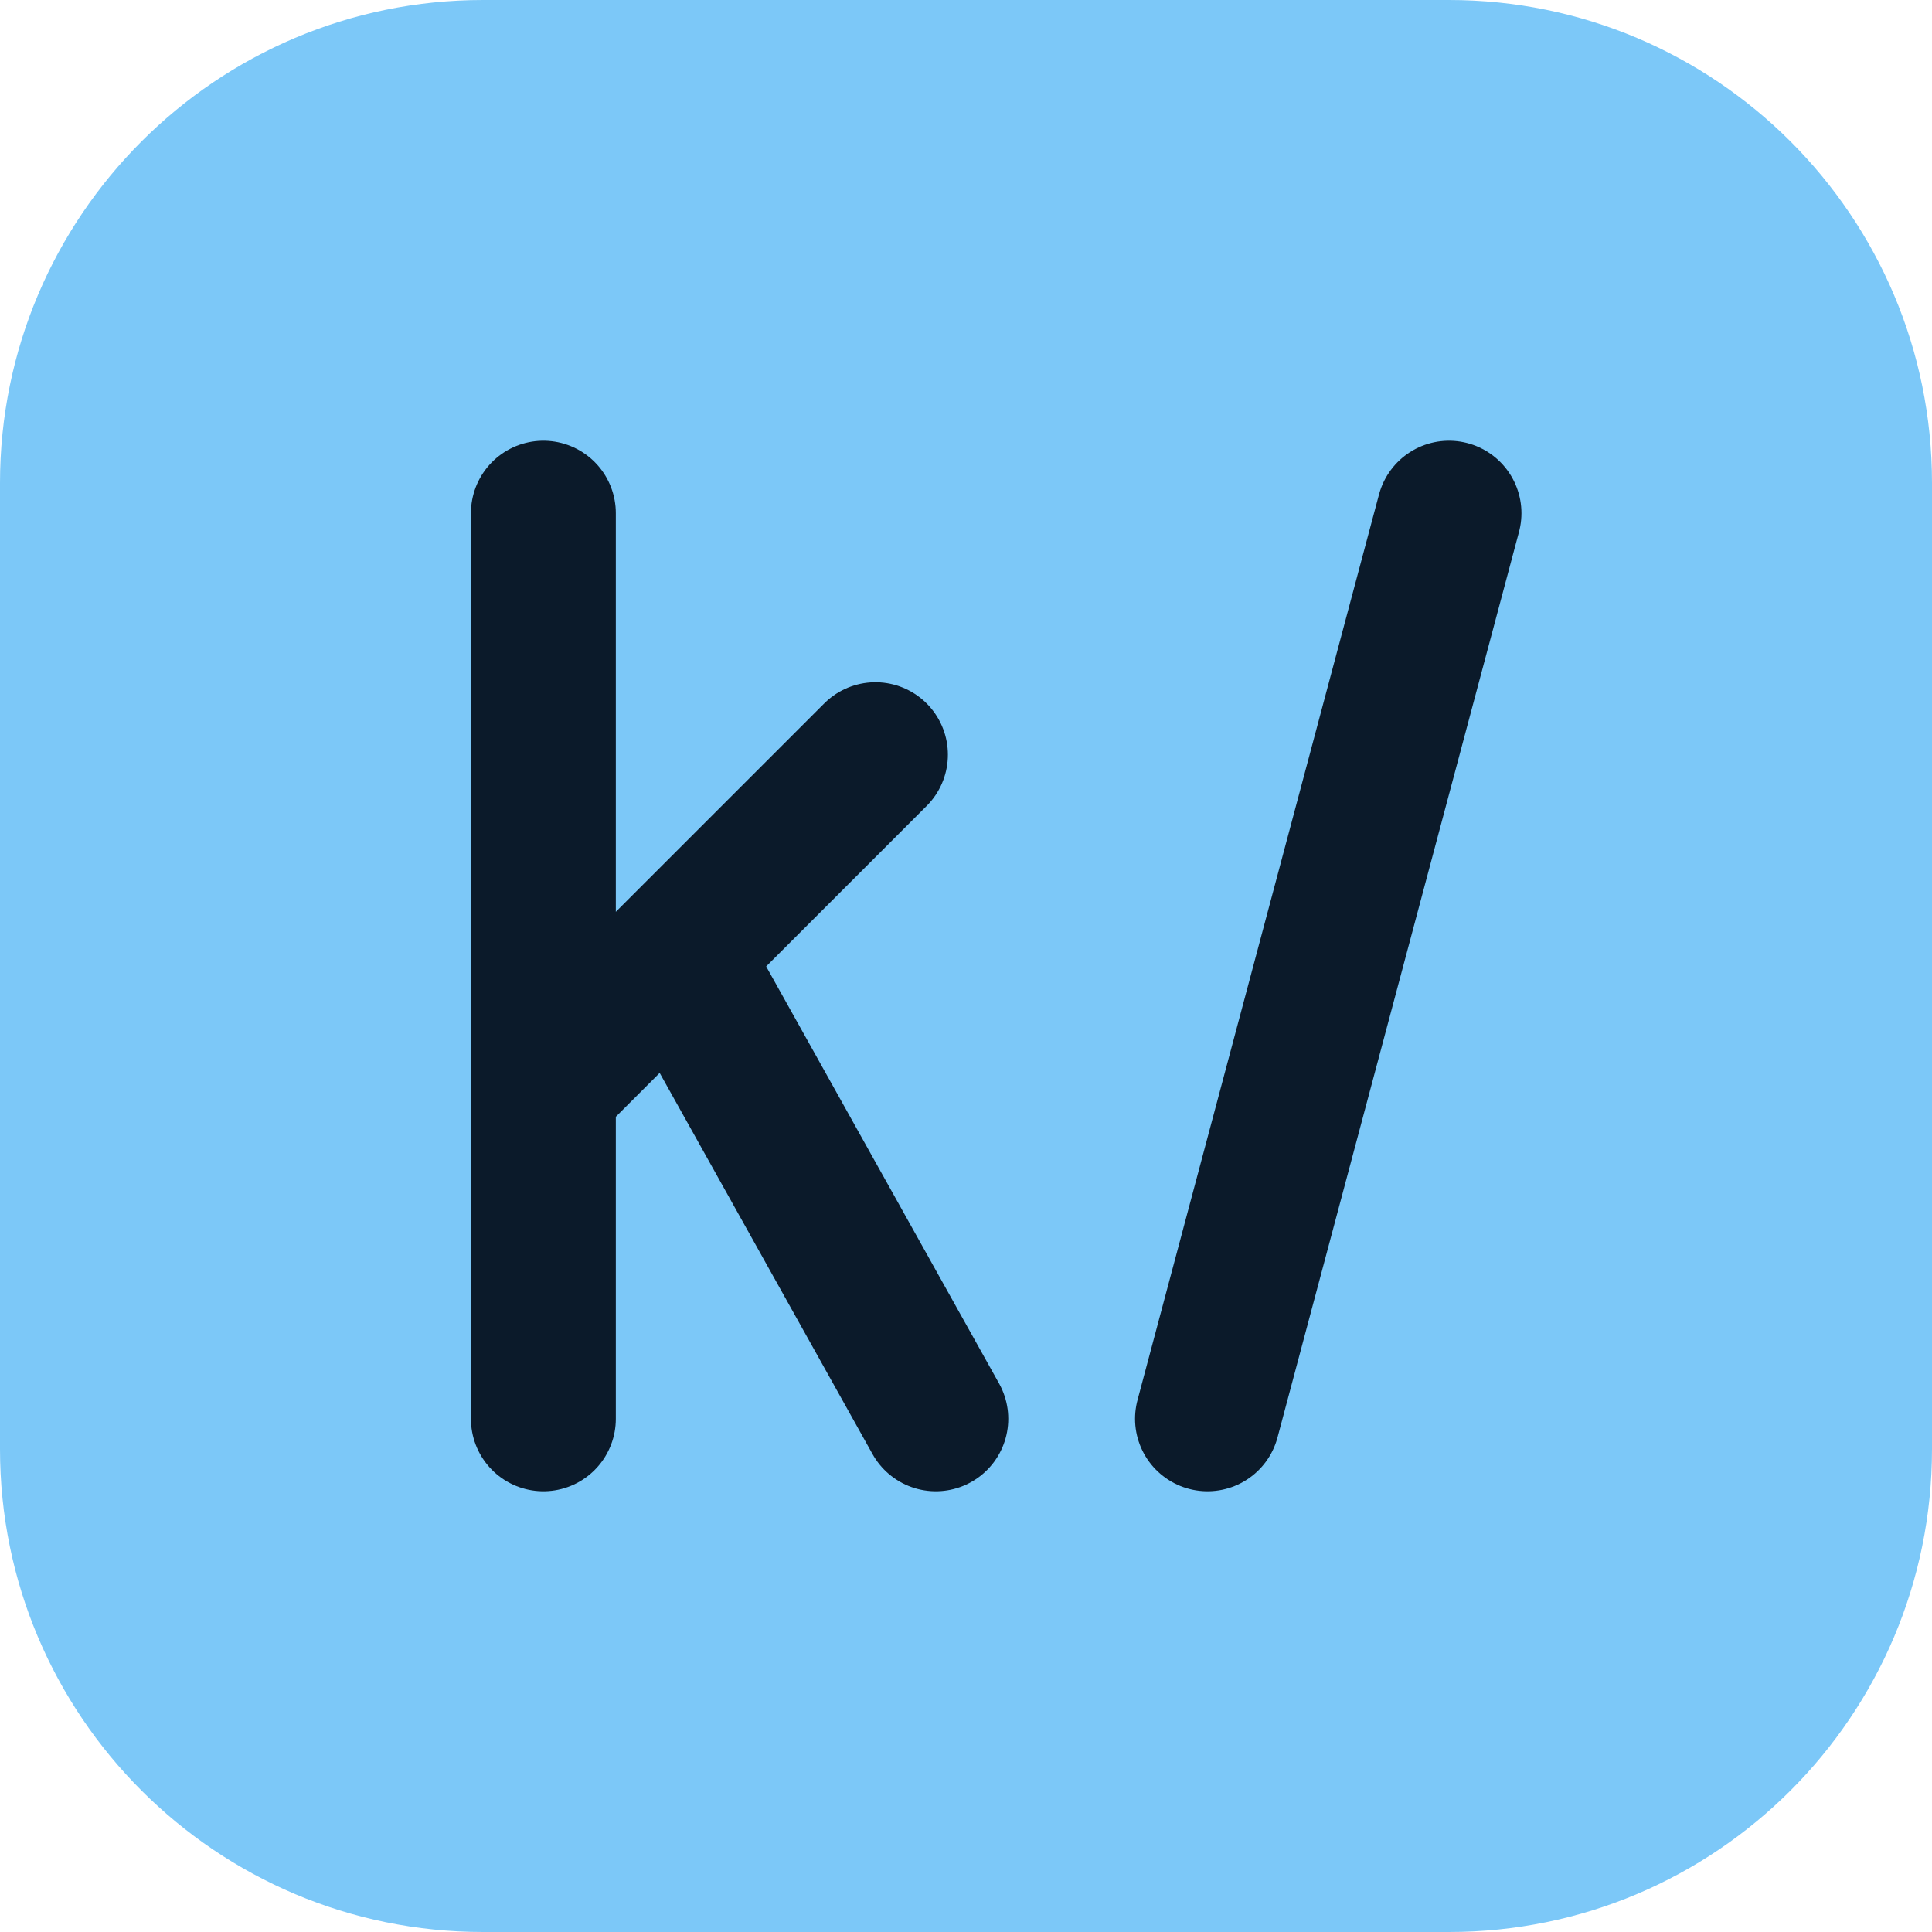
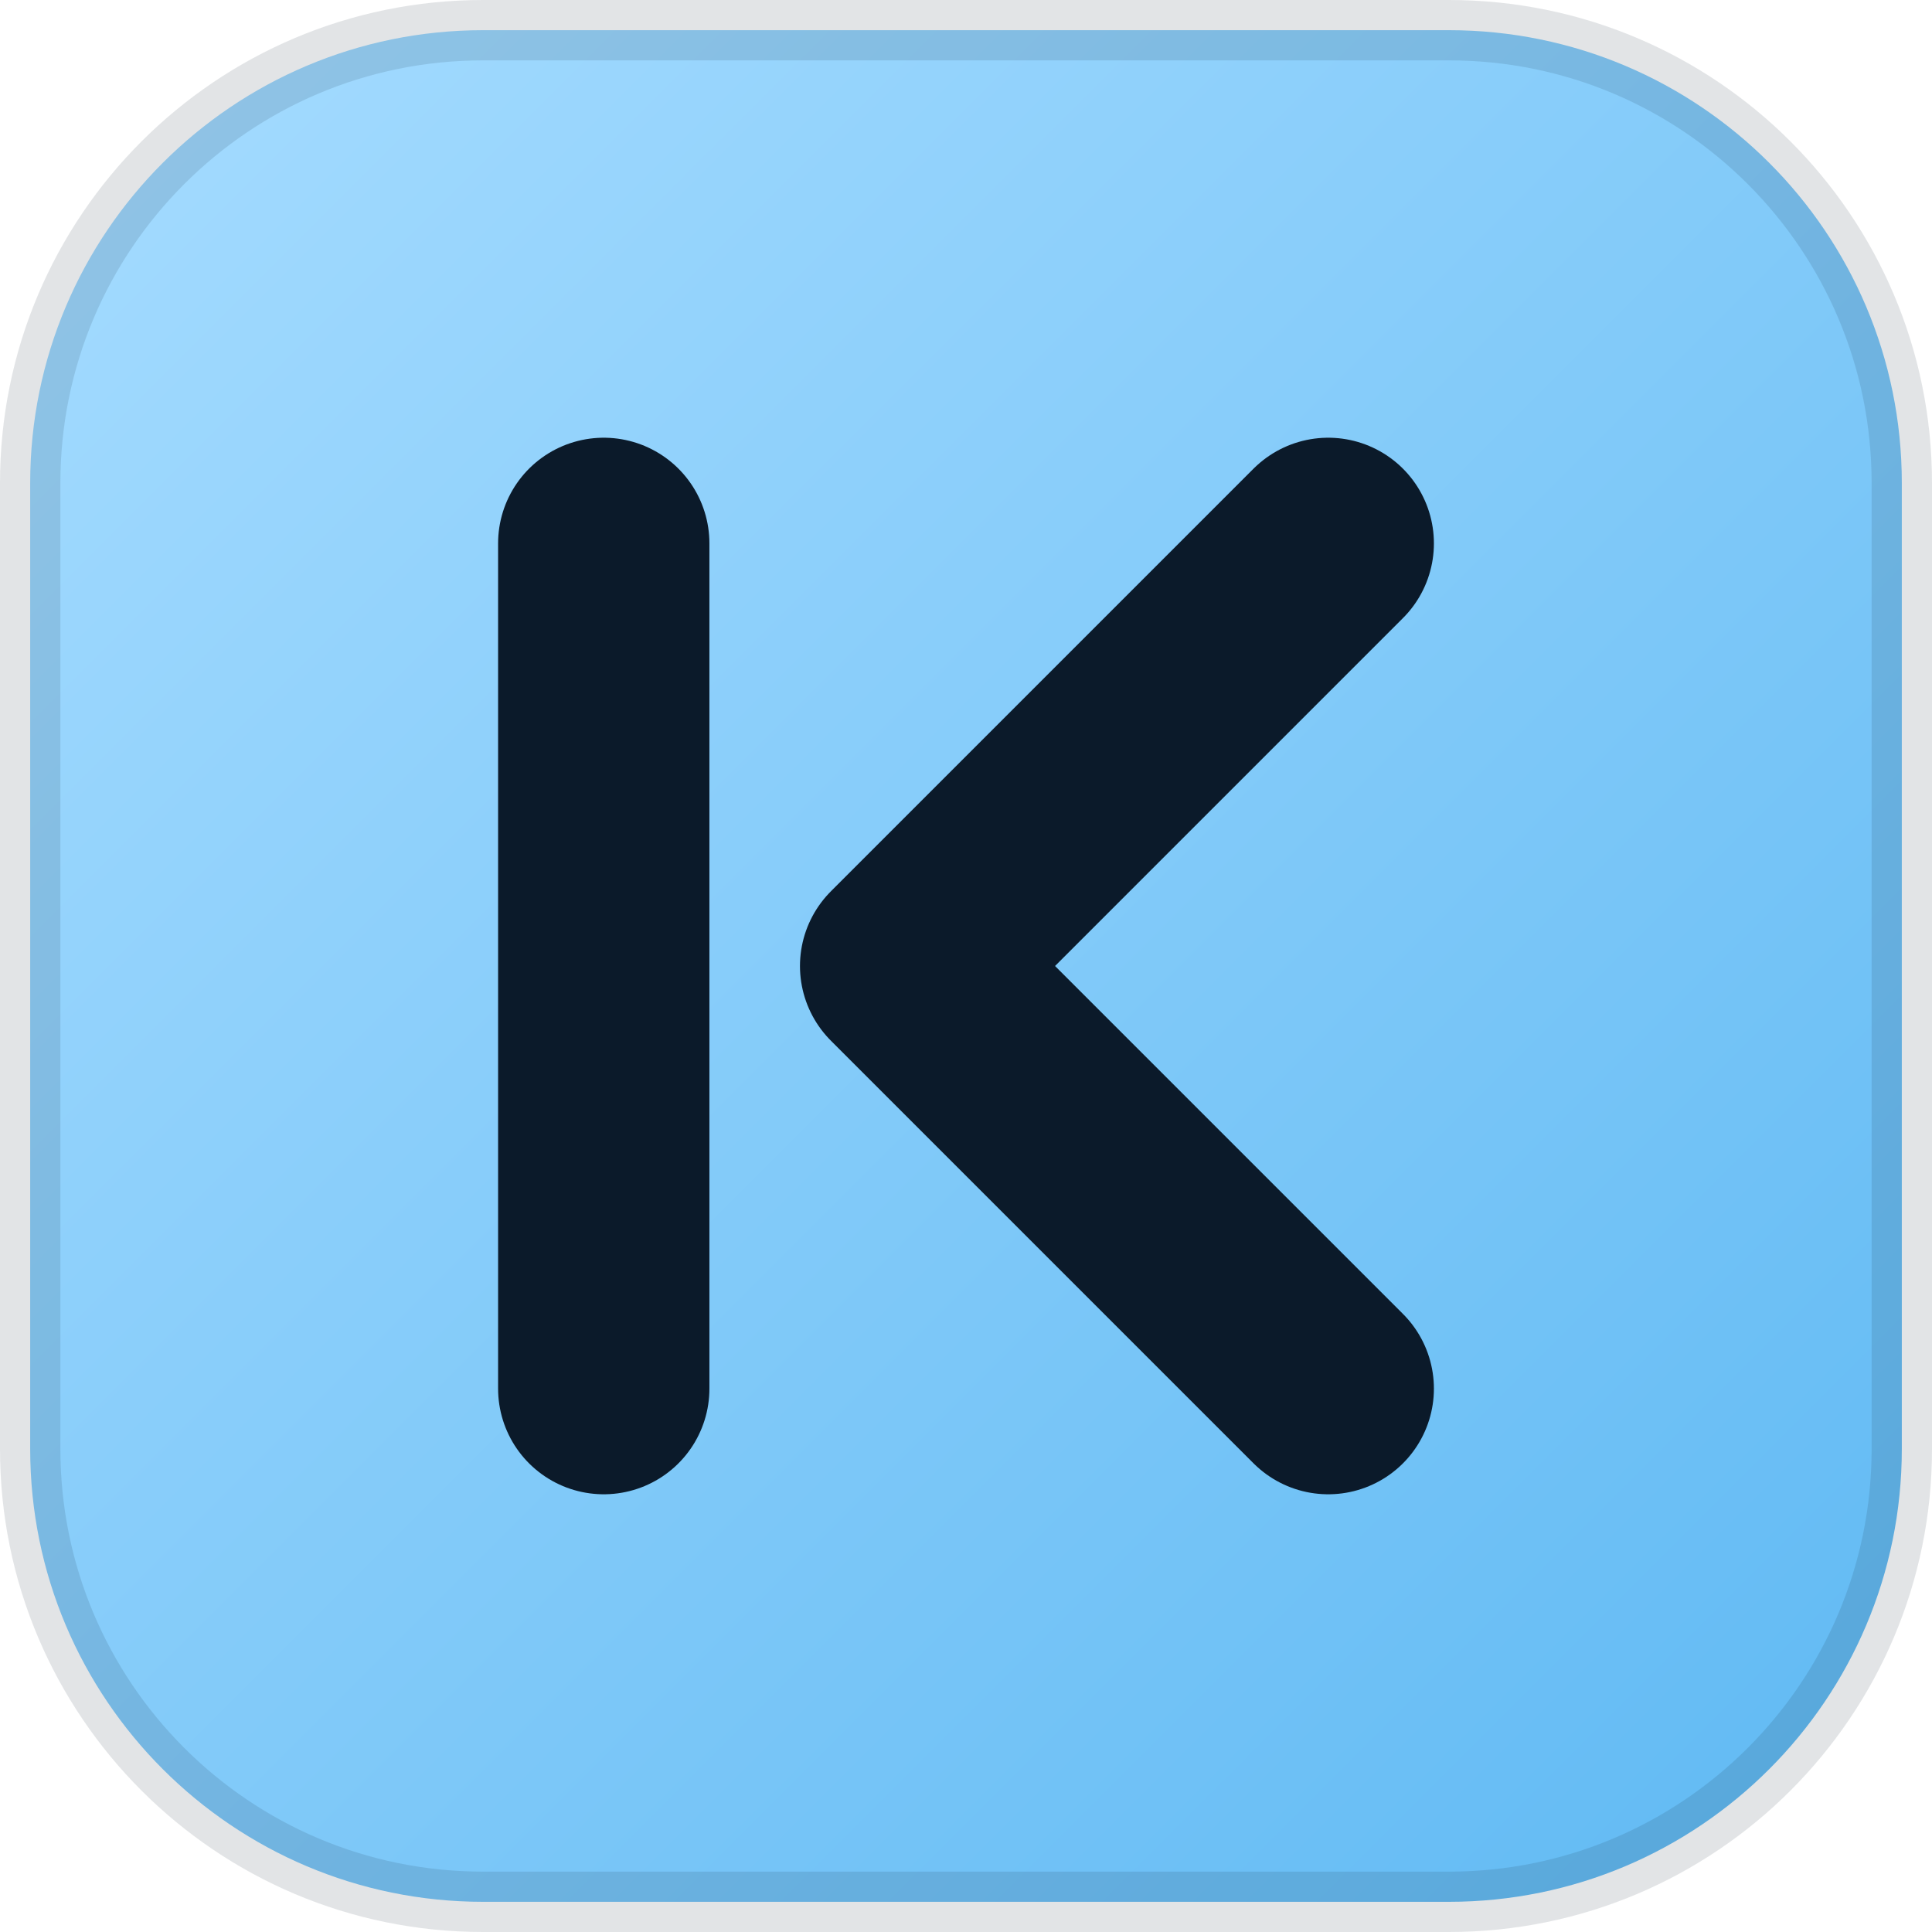
<svg xmlns="http://www.w3.org/2000/svg" viewBox="0 0 32 32">
-   <rect width="32" height="32" rx="8" fill="#7cc8f8" />
-   <path d="M9 8.5v15M9 18l5.5-5.5M11.2 15.8l4.3 7.7M24 8.5l-4 15" fill="none" stroke="#0b1a2a" stroke-width="2.4" stroke-linecap="round" stroke-linejoin="round" />
+   <defs>
+     <linearGradient id="kb-logo" x1="0" y1="0" x2="1" y2="1">
+       <stop offset="0" stop-color="#a6dcff" />
+       <stop offset="1" stop-color="#5fb9f3" />
+     </linearGradient>
+   </defs>
+   <rect x=".5" y=".5" width="31" height="31" rx="7.5" fill="url(#kb-logo)" stroke="#0b1a2a" stroke-opacity=".12" />
+   <path d="M10 9v14M22 9l-7 7 7 7" fill="none" stroke="#0b1a2a" stroke-width="3.5" stroke-linecap="round" stroke-linejoin="round" />
</svg>
